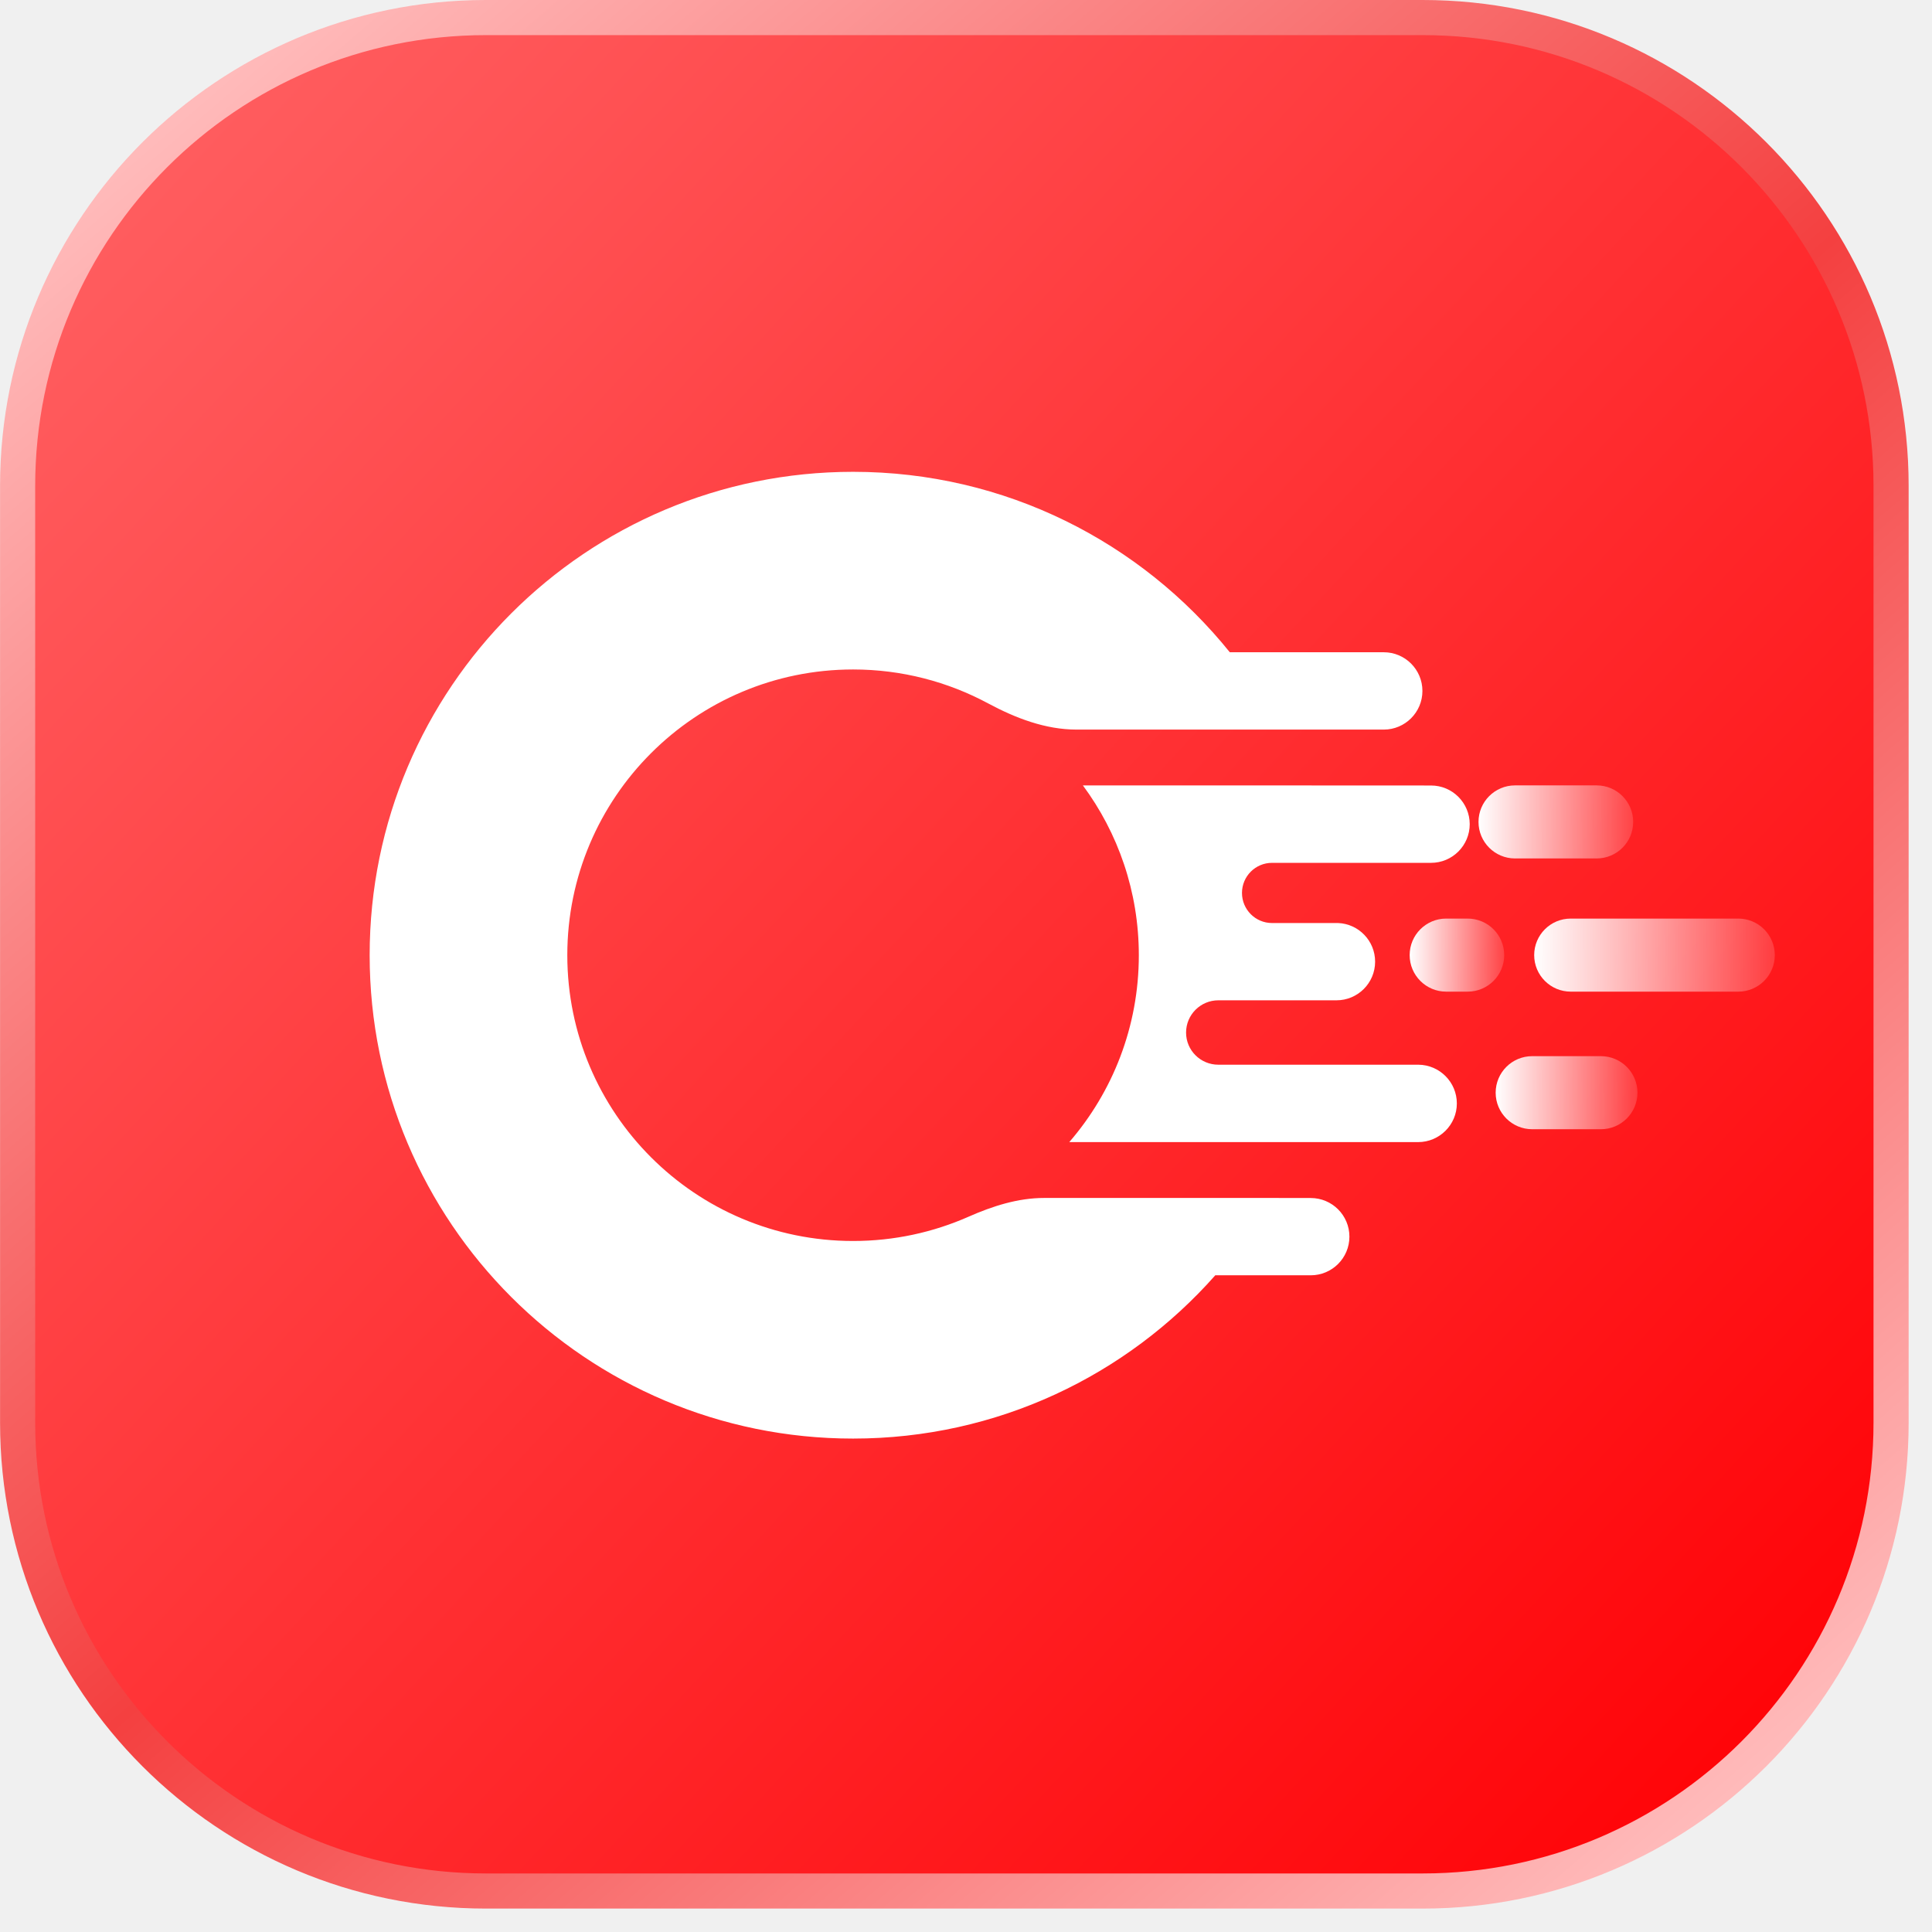
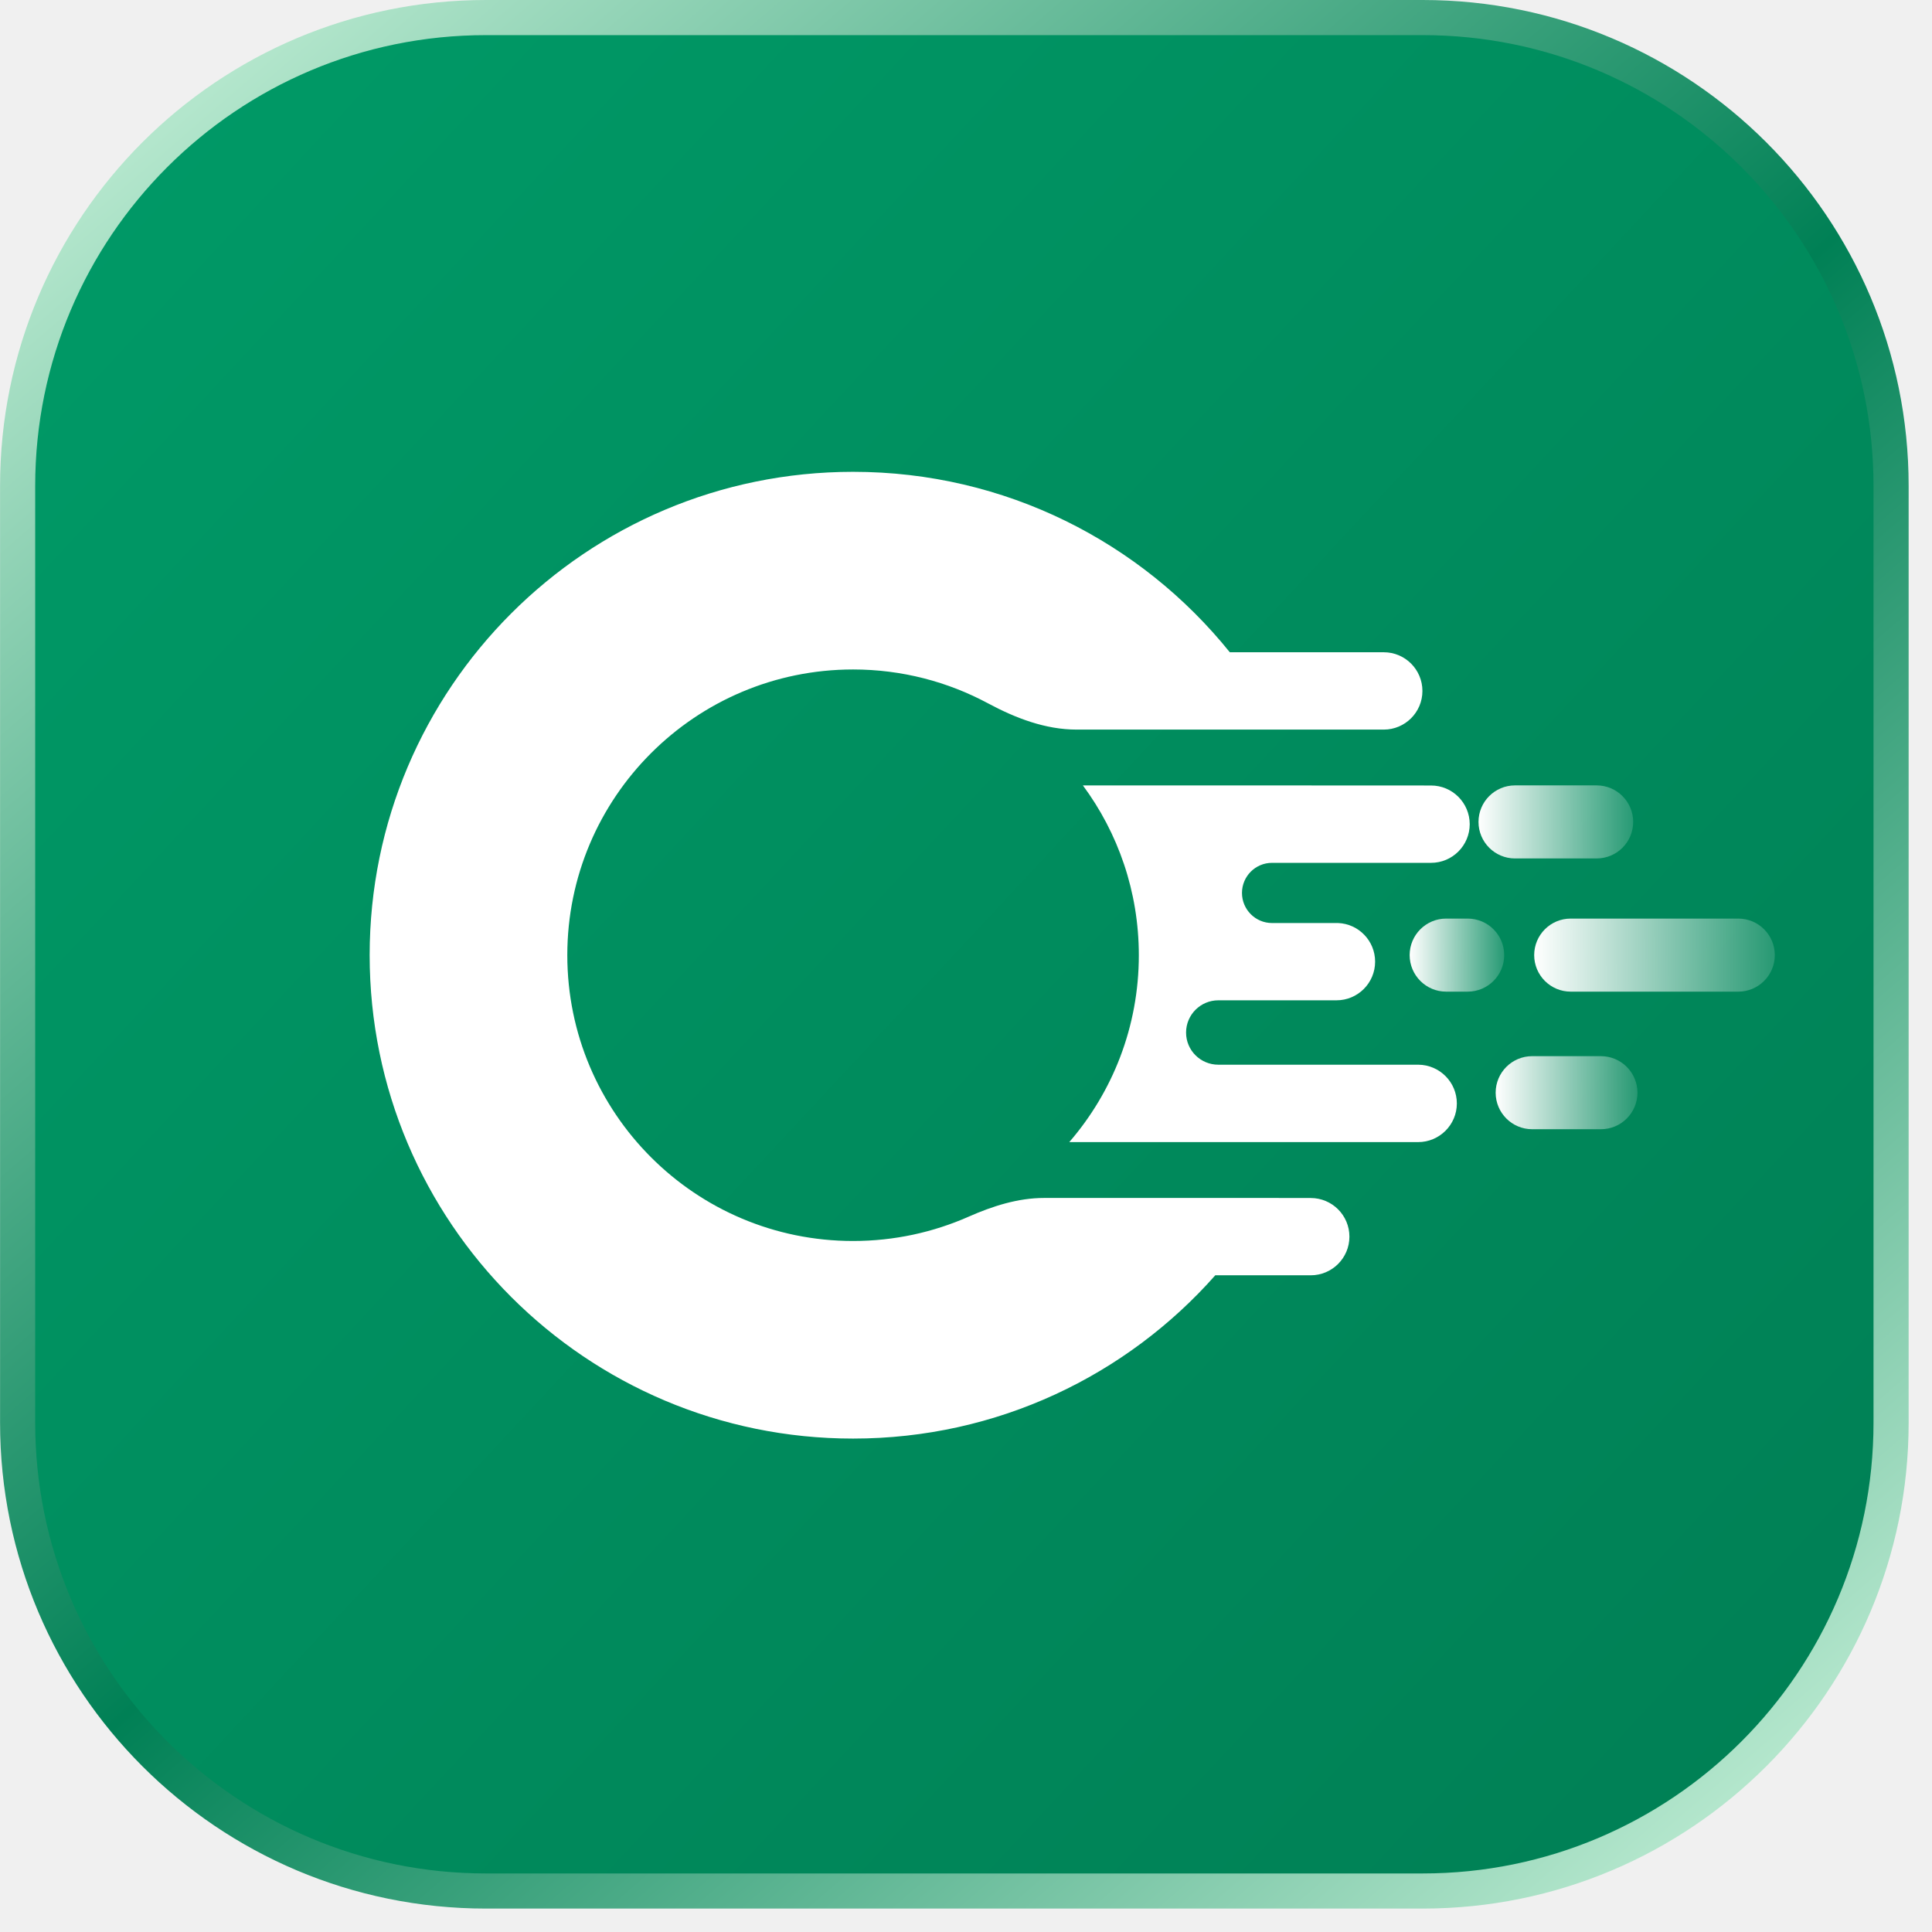
<svg xmlns="http://www.w3.org/2000/svg" width="33" height="33" viewBox="0 0 33 33" fill="none">
  <rect x="0.301" y="0.3" width="32" height="32" rx="8" fill="url(#paint0_linear_109_19481)" stroke="url(#paint1_linear_109_19481)" stroke-width="0.6" />
  <rect x="24.078" y="15.69" width="1.615" height="1.248" rx="0.624" fill="url(#paint2_linear_109_19481)" />
  <rect x="26.205" y="15.69" width="4.11" height="1.248" rx="0.624" fill="url(#paint3_linear_109_19481)" />
  <rect x="25.547" y="18.04" width="2.422" height="1.248" rx="0.624" fill="url(#paint4_linear_109_19481)" />
  <rect x="25.254" y="13.415" width="2.642" height="1.248" rx="0.624" fill="url(#paint5_linear_109_19481)" />
  <path d="M14.571 8.059C17.172 8.059 19.492 9.261 21.006 11.141H23.636C24 11.141 24.296 11.437 24.296 11.802C24.296 12.166 24 12.462 23.636 12.462H18.39C17.856 12.462 17.347 12.266 16.877 12.014C16.19 11.645 15.405 11.435 14.571 11.435C11.876 11.436 9.69 13.621 9.69 16.316C9.691 19.012 11.876 21.197 14.571 21.197C15.273 21.197 15.939 21.049 16.542 20.783C16.952 20.602 17.386 20.462 17.834 20.462H21.713L22.388 20.463C22.753 20.463 23.049 20.758 23.049 21.123C23.049 21.488 22.753 21.783 22.388 21.783H20.758C19.245 23.494 17.034 24.572 14.571 24.572C10.011 24.572 6.314 20.876 6.314 16.315C6.314 11.755 10.011 8.059 14.571 8.059ZM24.443 13.417C24.808 13.417 25.103 13.713 25.104 14.077C25.104 14.442 24.808 14.738 24.443 14.738H21.727C21.444 14.738 21.214 14.968 21.214 15.252C21.214 15.536 21.444 15.766 21.727 15.766H22.855C23.207 15.78 23.488 16.07 23.488 16.426C23.488 16.79 23.193 17.086 22.828 17.086H20.81C20.506 17.086 20.259 17.333 20.259 17.637C20.259 17.941 20.506 18.186 20.81 18.186H24.227C24.59 18.189 24.884 18.484 24.884 18.848C24.884 19.212 24.587 19.508 24.223 19.508H18.264C19.004 18.652 19.452 17.537 19.452 16.316C19.452 15.23 19.097 14.227 18.497 13.416H22.305L24.443 13.417Z" fill="white" />
  <defs>
    <linearGradient id="paint0_linear_109_19481" x1="30.801" y1="29.8" x2="1.801" y2="2.8" gradientUnits="userSpaceOnUse">
-       <stop stop-color="#FF0307" />
-       <stop offset="1" stop-color="#FF5E60" />
+       <stop stop-color="#008055" />
+       <stop offset="1" stop-color="#009966" />
    </linearGradient>
    <linearGradient id="paint1_linear_109_19481" x1="3.301" y1="1.8" x2="28.801" y2="31.3" gradientUnits="userSpaceOnUse">
-       <stop stop-color="#FFBABA" />
-       <stop offset="0.514" stop-color="#F44040" />
-       <stop offset="1" stop-color="#FFBABA" />
+       <stop stop-color="#B3E6CC" />
+       <stop offset="0.514" stop-color="#008055" />
+       <stop offset="1" stop-color="#B3E6CC" />
    </linearGradient>
    <linearGradient id="paint2_linear_109_19481" x1="25.989" y1="16.306" x2="24.078" y2="16.309" gradientUnits="userSpaceOnUse">
      <stop stop-color="white" stop-opacity="0" />
      <stop offset="1" stop-color="white" />
    </linearGradient>
    <linearGradient id="paint3_linear_109_19481" x1="31.07" y1="16.306" x2="26.205" y2="16.326" gradientUnits="userSpaceOnUse">
      <stop stop-color="white" stop-opacity="0" />
      <stop offset="1" stop-color="white" />
    </linearGradient>
    <linearGradient id="paint4_linear_109_19481" x1="28.414" y1="18.656" x2="25.547" y2="18.663" gradientUnits="userSpaceOnUse">
      <stop stop-color="white" stop-opacity="0" />
      <stop offset="1" stop-color="white" />
    </linearGradient>
    <linearGradient id="paint5_linear_109_19481" x1="28.381" y1="14.031" x2="25.254" y2="14.039" gradientUnits="userSpaceOnUse">
      <stop stop-color="white" stop-opacity="0" />
      <stop offset="1" stop-color="white" />
    </linearGradient>
  </defs>
</svg>
